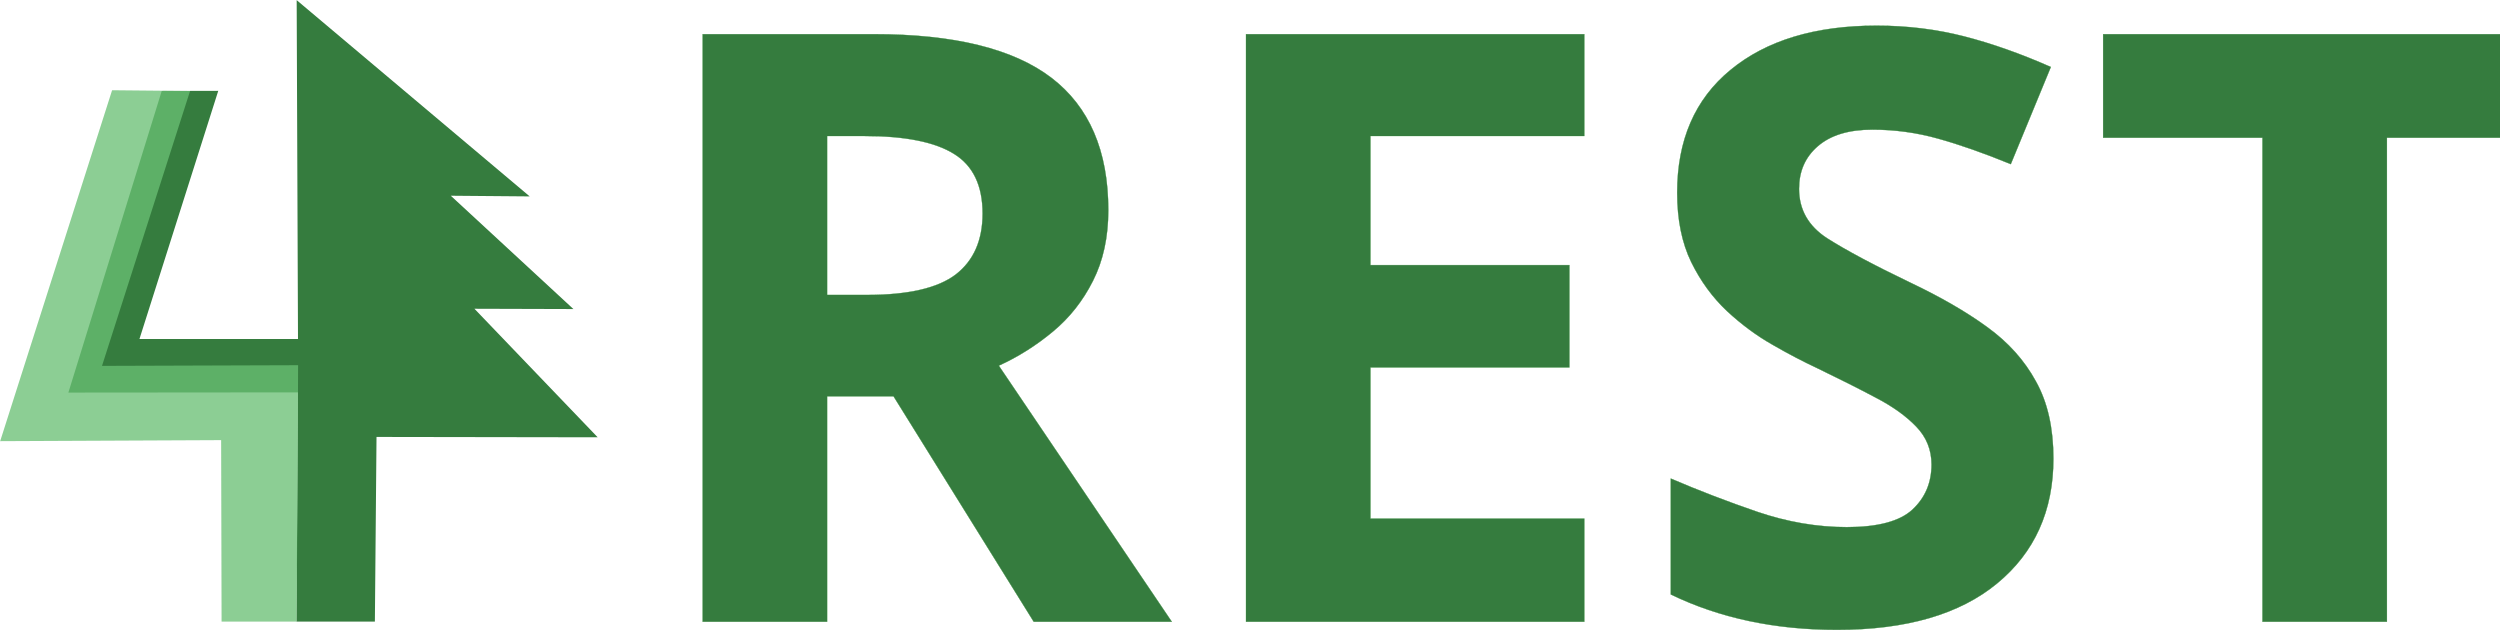
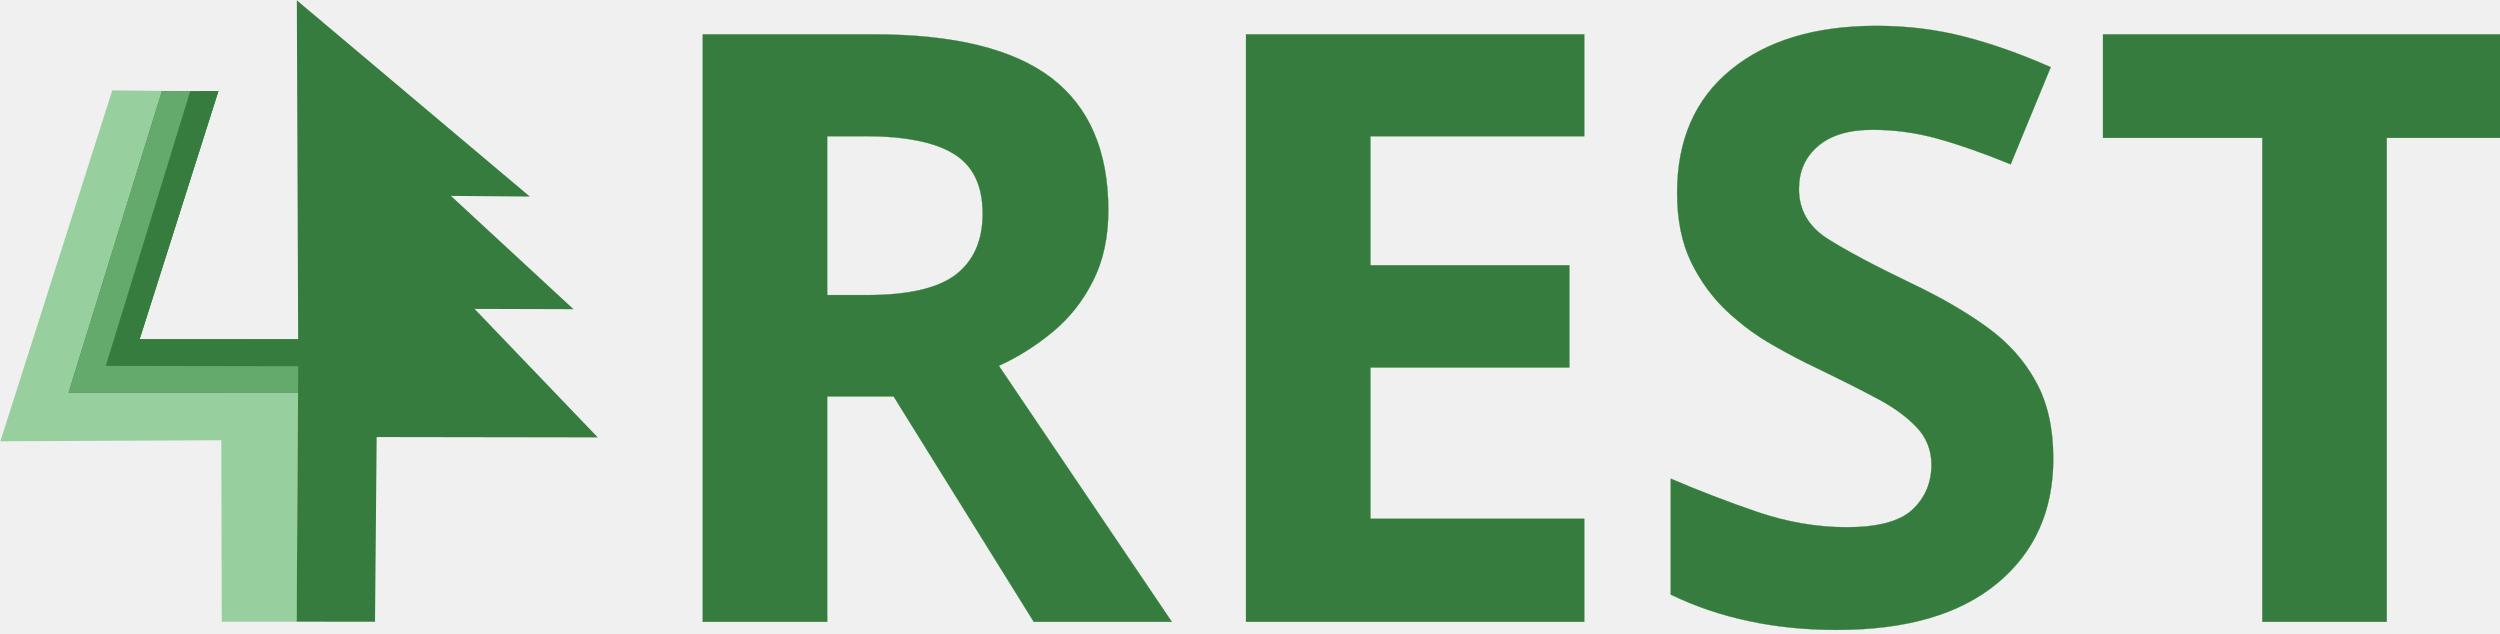
- <svg xmlns="http://www.w3.org/2000/svg" xmlns:xlink="http://www.w3.org/1999/xlink" width="1040.666" height="263.725" viewBox="0 0 275.343 69.777" version="1.1" id="svg5">
+ <svg xmlns="http://www.w3.org/2000/svg" xmlns:xlink="http://www.w3.org/1999/xlink" width="452.067" height="114.613" viewBox="0 0 119.609 30.325" version="1.1" id="svg5">
  <defs id="defs2">
    <linearGradient id="linearGradient9201">
      <stop style="stop-color:#ffffff;stop-opacity:1;" offset="0" id="stop9197" />
      <stop style="stop-color:#ffffff;stop-opacity:0;" offset="1" id="stop9199" />
    </linearGradient>
    <linearGradient id="linearGradient6732">
      <stop style="stop-color:#008300;stop-opacity:1;" offset="0" id="stop6730" />
    </linearGradient>
    <linearGradient id="linearGradient61572">
      <stop style="stop-color:#008000;stop-opacity:1;" offset="0" id="stop61568" />
      <stop style="stop-color:#008c00;stop-opacity:0" offset="1" id="stop61570" />
    </linearGradient>
    <linearGradient id="linearGradient54869">
      <stop style="stop-color:#008000;stop-opacity:1;" offset="0" id="stop54865" />
      <stop style="stop-color:#004100;stop-opacity:0" offset="1" id="stop54867" />
    </linearGradient>
    <linearGradient id="linearGradient37822">
      <stop style="stop-color:#008000;stop-opacity:1;" offset="0" id="stop37818" />
      <stop style="stop-color:#008000;stop-opacity:0;" offset="1" id="stop37820" />
    </linearGradient>
    <rect x="220.918" y="487.779" width="49.853" height="46.921" id="rect1984" />
    <rect x="172.042" y="427.174" width="43.011" height="65.493" id="rect1516" />
    <clipPath clipPathUnits="userSpaceOnUse" id="clipPath18704">
      <path style="fill:#00ff00;stroke:#000000;stroke-width:0;stroke-linecap:butt;stroke-linejoin:miter;stroke-miterlimit:4;stroke-dasharray:none;stroke-opacity:1" d="M 71.9,113.023 73.193,78.625 81.987,61.038 58.193,60.779 46.295,113.282 Z" id="path18706" />
    </clipPath>
    <clipPath clipPathUnits="userSpaceOnUse" id="clipPath17368">
      <rect style="fill:#c83737;stroke-width:0.22" id="rect17370" width="24.57" height="32.006" x="14.484" y="78.689" ry="0.278" />
    </clipPath>
    <clipPath clipPathUnits="userSpaceOnUse" id="clipPath18604">
      <rect style="fill:#aa0000;stroke-width:1.158" id="rect18606" width="14.416" height="18.685" x="55.25" y="173.812" transform="matrix(0.9040272,-0.427475,0.455415,0.8902792,0,0)" />
    </clipPath>
    <linearGradient xlink:href="#linearGradient37822" id="linearGradient37824" x1="128.111" y1="176.519" x2="138.46" y2="176.519" gradientUnits="userSpaceOnUse" gradientTransform="matrix(0.9116402,0,0,0.9116402,11.31985,16.40969)" />
    <linearGradient xlink:href="#linearGradient37822" id="linearGradient44751" gradientUnits="userSpaceOnUse" gradientTransform="matrix(0.9116402,0,0,0.9116402,46.74783,43.22491)" x1="128.111" y1="176.519" x2="138.46" y2="176.519" />
    <linearGradient xlink:href="#linearGradient54869" id="linearGradient54871" x1="169.44" y1="190.014" x2="144.385" y2="155.267" gradientUnits="userSpaceOnUse" />
    <linearGradient xlink:href="#linearGradient61572" id="linearGradient57980" gradientUnits="userSpaceOnUse" x1="169.44" y1="190.014" x2="144.385" y2="155.267" gradientTransform="matrix(1.033632,0,0,1,26.41985,1.00585)" />
    <linearGradient xlink:href="#linearGradient61572" id="linearGradient325" gradientUnits="userSpaceOnUse" gradientTransform="matrix(1.213623,0,0,1.00009,-3.114098,25.76967)" x1="169.44" y1="190.014" x2="144.385" y2="155.267" />
-     <linearGradient xlink:href="#linearGradient9201" id="linearGradient9203" x1="-0.352" y1="85.694" x2="338.315" y2="85.694" gradientUnits="userSpaceOnUse" />
+     <linearGradient xlink:href="#linearGradient9201" id="linearGradient9203" x1="-0.352" y1="85.694" x2="338.315" y2="85.694" gradientUnits="userSpaceOnUse" gradientTransform="translate(-292.7067,148.9746)" />
  </defs>
-   <g id="layer1" transform="translate(-29.88845,-48.20092)">
+   <g id="layer1" transform="translate(-133.1815,-115.9117)">
    <g aria-label="4" transform="translate(15.2594,64.65847)" id="text891" clip-path="url(#clipPath18704)" style="font-size:105.833px;line-height:1.25;stroke-width:0.265">
      <path style="fill:none;stroke:#002300;stroke-width:0.765;stroke-linecap:butt;stroke-linejoin:miter;stroke-miterlimit:4;stroke-dasharray:none;stroke-opacity:1" d="m 100.479,118.454 c -36.597,6.207 26.381,-11.897 26.381,-11.897" id="path20688" />
      <path style="fill:#000f74;fill-opacity:0.683;stroke:#003c00;stroke-width:0.265px;stroke-linecap:butt;stroke-linejoin:miter;stroke-opacity:1" d="m 121.687,75.78 c 3.204,1.424 5.849,4.065 7.277,7.266 1.429,3.202 1.628,6.934 0.548,10.269 -1.08,3.335 -3.429,6.243 -6.463,7.999 -3.034,1.757 -6.725,2.346 -10.155,1.622 -3.261,-0.689 -6.261,-2.554 -8.32,-5.175 -2.059,-2.621 -3.162,-5.977 -3.06,-9.308 0.144,-4.682 2.744,-9.219 6.71,-11.711 3.966,-2.492 9.183,-2.864 13.463,-0.962 z" id="path21360" />
      <path style="fill:none;stroke:#000000;stroke-width:0.265px;stroke-linecap:butt;stroke-linejoin:miter;stroke-opacity:1" d="m 122.592,92.332 c -1.994,1.296 -3.394,3.469 -3.75,5.819 -0.222,1.463 -0.051,2.984 0.491,4.361 0.542,1.377 1.453,2.607 2.612,3.527" id="path21760" />
      <rect style="fill:#0000ff;fill-rule:evenodd;stroke-width:0.07" id="rect39" width="19.915" height="6.337" x="102.678" y="92.332" />
      <rect style="fill:#0000ff;fill-rule:evenodd;stroke-width:0.07" id="rect65" width="0.776" height="0.905" x="121.946" y="105.135" ry="0.388" />
      <rect style="fill:#0000ff;fill-rule:evenodd" id="rect67" width="0" height="0" x="0" y="0" transform="matrix(0.2645833,0,0,0.2645833,-15.2594,-64.65847)" />
      <text xml:space="preserve" transform="matrix(0.2645833,0,0,0.2645833,-15.2594,-64.65847)" id="text1514" style="font-style:normal;font-weight:normal;font-size:40px;line-height:1.25;font-family:sans-serif;white-space:pre;shape-inside:url(#rect1516);fill:#000000;fill-opacity:1;stroke:none" />
      <text xml:space="preserve" transform="matrix(0.2645833,0,0,0.2645833,-15.2594,-64.65847)" id="text1982" style="font-style:normal;font-weight:normal;font-size:40px;line-height:1.25;font-family:sans-serif;white-space:pre;shape-inside:url(#rect1984);fill:#000000;fill-opacity:1;stroke:none">
-         <tspan x="220.918" y="524.273" id="tspan31999">4</tspan>
+         <tspan x="220.918" y="524.273" id="tspan42739">4</tspan>
      </text>
      <text xml:space="preserve" style="font-style:normal;font-weight:normal;font-size:10.583px;line-height:1.25;font-family:sans-serif;fill:#000000;fill-opacity:1;stroke:none;stroke-width:0.07" x="39.312" y="60.52" id="text5096">
        <tspan id="tspan5094" style="stroke-width:0.07" x="39.312" y="60.52" />
      </text>
    </g>
-     <text xml:space="preserve" style="font-style:normal;font-weight:normal;font-size:42.333px;line-height:1.25;font-family:sans-serif;fill:#000000;fill-opacity:1;stroke:none;stroke-width:0.07" x="21.919" y="99.057" id="text7208" transform="translate(246.0562,113.6708)" clip-path="url(#clipPath17368)">
+     <text xml:space="preserve" style="font-style:normal;font-weight:normal;font-size:42.333px;line-height:1.25;font-family:sans-serif;fill:#000000;fill-opacity:1;stroke:none;stroke-width:0.07" x="21.919" y="99.057" id="text7208" transform="translate(227.7215,164.1847)" clip-path="url(#clipPath17368)">
      <tspan id="tspan7206" style="font-style:normal;font-variant:normal;font-weight:normal;font-stretch:normal;font-size:42.333px;font-family:'Franklin Gothic Demi';-inkscape-font-specification:'Franklin Gothic Demi, Normal';font-variant-ligatures:normal;font-variant-caps:normal;font-variant-numeric:normal;font-variant-east-asian:normal;stroke-width:0.07" x="21.919" y="99.057">4</tspan>
    </text>
-     <rect style="fill:#784421;stroke-width:1.156;stroke-linecap:round;stroke-linejoin:round;stroke-miterlimit:4;stroke-dasharray:none;paint-order:markers stroke fill" id="rect22130" width="2.84" height="24.624" x="314.317" y="219.023" ry="1.42" />
-     <path style="fill:#bcddb0;fill-opacity:0.766;stroke:#000000;stroke-width:0.05;stroke-linecap:butt;stroke-linejoin:round;stroke-miterlimit:4;stroke-dasharray:none;stroke-opacity:1;paint-order:markers stroke fill" d="m 390.189,152.662 -0.061,6.395 -2.637,3e-5 -0.015,-6.352 -7.734,0.036 3.918,-12.282 2.728,0.027 -3.081,9.62 6.862,-0.024 z" id="path57976" />
-     <rect style="fill:#ffffff;fill-rule:evenodd;stroke:url(#linearGradient9203);stroke-width:0.265" id="rect105" width="338.667" height="171.45" x="-0.352" y="-0.031" ry="0.388" />
-     <path id="path14166" style="fill:#357c3e;fill-opacity:1;stroke:#ffffff;stroke-width:0;stroke-linecap:butt;stroke-linejoin:miter;stroke-miterlimit:4;stroke-dasharray:none;stroke-opacity:1;paint-order:normal" d="m 205.148,222.105 -23.529,0.057 -38.863,125.551 83.244,-0.076 12.888,-0.012 0.024,-22.203 -66.57,-0.006 z" transform="matrix(0.2645833,0,0,0.2645833,-0.3520197,-0.5603545)" />
+     <path style="fill:#bcddb0;fill-opacity:0.766;stroke:#000000;stroke-width:0.05;stroke-linecap:butt;stroke-linejoin:round;stroke-miterlimit:4;stroke-dasharray:none;stroke-opacity:1;paint-order:markers stroke fill" d="m 332.94,283.25 -0.061,6.395 -2.637,3e-5 -0.015,-6.352 -7.734,0.036 3.918,-12.282 2.728,0.027 -3.081,9.62 6.862,-0.024 z" id="path57976" />
+     <rect style="fill:#ffffff;fill-rule:evenodd;stroke:url(#linearGradient9203);stroke-width:0.265" id="rect105" width="338.667" height="171.45" x="-293.059" y="148.943" ry="0.388" />
  </g>
-   <g id="layer2" transform="translate(-29.88845,-48.20092)">
-     <path style="fill:#008000;stroke:#000000;stroke-width:0.7;stroke-linecap:round;stroke-linejoin:round;stroke-miterlimit:4;stroke-dasharray:none;stroke-opacity:1;paint-order:normal" d="m 317.02,236.022 c 9.595,0 9.632,-1.44 9.632,-1.44 l -4.072,-3.555 c 1.234,0.132 2.806,-0.14 3.276,-0.691 l -4.272,-3.648 c 1.06,0.065 1.745,-0.428 2.66,-0.999 l -7.24,-6.509 z" id="path16439" />
-     <path style="fill:#008000;stroke:#000000;stroke-width:0.7;stroke-linecap:round;stroke-linejoin:round;stroke-miterlimit:4;stroke-dasharray:none;stroke-opacity:1;paint-order:normal" d="m 314.341,236.022 c -9.595,0 -9.632,-1.44 -9.632,-1.44 l 4.072,-3.555 c -1.234,0.132 -2.806,-0.14 -3.276,-0.691 l 4.272,-3.648 c -1.06,0.065 -1.745,-0.428 -2.66,-0.999 l 7.24,-6.509 z" id="path21296" />
-     <rect style="fill:#ffffff;fill-opacity:1;stroke:#ffffff;stroke-width:0;stroke-linecap:round;stroke-linejoin:round;stroke-miterlimit:4;stroke-dasharray:none;stroke-opacity:1;paint-order:markers stroke fill" id="rect38000" width="10.798" height="11.962" x="128.478" y="172.979" ry="0.37" />
+   <g id="layer2" transform="translate(-133.1815,-115.9117)">
+     <g id="g42437" transform="translate(-27.31495,49.39141)">
+       <rect style="fill:#784421;stroke-width:1.156;stroke-linecap:round;stroke-linejoin:round;stroke-miterlimit:4;stroke-dasharray:none;paint-order:markers stroke fill" id="rect22130" width="2.84" height="24.624" x="314.317" y="219.023" ry="1.42" transform="translate(1.2450246e-6)" />
+       <g id="g42430">
+         <path style="fill:#008000;stroke:#000000;stroke-width:0.7;stroke-linecap:round;stroke-linejoin:round;stroke-miterlimit:4;stroke-dasharray:none;stroke-opacity:1;paint-order:normal" d="m 317.02,236.022 c 9.595,0 9.632,-1.44 9.632,-1.44 l -4.072,-3.555 c 1.234,0.132 2.806,-0.14 3.276,-0.691 l -4.272,-3.648 c 1.06,0.065 1.745,-0.428 2.66,-0.999 l -7.24,-6.509 z" id="path16439" />
+         <path style="fill:#008000;stroke:#000000;stroke-width:0.7;stroke-linecap:round;stroke-linejoin:round;stroke-miterlimit:4;stroke-dasharray:none;stroke-opacity:1;paint-order:normal" d="m 314.341,236.022 c -9.595,0 -9.632,-1.44 -9.632,-1.44 l 4.072,-3.555 c -1.234,0.132 -2.806,-0.14 -3.276,-0.691 l 4.272,-3.648 c -1.06,0.065 -1.745,-0.428 -2.66,-0.999 l 7.24,-6.509 z" id="path21296" />
+       </g>
+     </g>
+     <rect style="fill:#ffffff;fill-opacity:1;stroke:#ffffff;stroke-width:0;stroke-linecap:round;stroke-linejoin:round;stroke-miterlimit:4;stroke-dasharray:none;stroke-opacity:1;paint-order:markers stroke fill" id="rect38000" width="10.798" height="11.962" x="7.244" y="268.02" ry="0.37" />
  </g>
-   <g id="layer3" transform="translate(-29.88845,-48.20092)">
-     <g id="g21613" transform="translate(33.55614,48.37059)">
+   <g id="layer3" transform="translate(-133.1815,-115.9117)">
+     <g id="g21613" transform="translate(30.9369,98.13617)">
      <g id="g20917" transform="matrix(1.412456,0,0,1.412456,-37.65645,-67.89818)">
        <rect style="fill:#008000;stroke-width:0.24" id="rect18169" width="3.518" height="18.192" x="67.157" y="170.227" ry="0" />
        <g id="g22528">
          <rect style="fill:#008000;stroke-width:0.215" id="rect18251" width="3.578" height="14.335" x="-182.923" y="56.638" ry="0" transform="matrix(0.00155899,-0.9999988,0.9999961,0.00278599,0,0)" />
          <rect style="fill:#008000;stroke-width:0.189" id="rect18355" width="3.277" height="12.08" x="133.467" y="127.51" ry="0" transform="matrix(0.908106,0.4187404,-0.4645342,0.8855552,0,0)" clip-path="url(#clipPath18604)" />
        </g>
        <g id="g22534" transform="translate(37.53742,17.21228)">
          <rect style="fill:#008000;stroke-width:0.147" id="rect22530" width="2.372" height="10.102" x="-181.33" y="64.895" ry="0" transform="matrix(0.0016573,-0.9999986,0.9999966,0.00262073,0,0)" />
          <rect style="fill:#008000;stroke-width:0.189" id="rect22532" width="3.277" height="12.08" x="133.467" y="127.51" ry="0" transform="matrix(0.6625657,0.4187404,-0.33893,0.8855552,23.48055,-0.374643)" clip-path="url(#clipPath18604)" />
        </g>
      </g>
      <rect style="fill:#784421;stroke-width:1.232;stroke-linecap:round;stroke-linejoin:round;stroke-miterlimit:4;stroke-dasharray:none;paint-order:markers stroke fill" id="rect22536" width="3.228" height="24.624" x="116.884" y="196.003" ry="0" />
      <path style="fill:#ffd5d5;stroke:#000000;stroke-width:0.7;stroke-linecap:butt;stroke-linejoin:round;stroke-miterlimit:4;stroke-dasharray:none;stroke-opacity:1" d="m 131.137,185.005 -0.007,6.287 -2.637,3e-5 -0.015,-6.352 c -3.365,-1.113 -10.839,0.189 -10.346,-0.049 1.544,-2.731 4.141,-6.755 4.655,-12.059 l 3.136,0.032 c -0.783,2.616 -1.45,5.181 -2.972,9.069 l 8.018,0.081 c 0,0 0.015,2.048 0.168,2.991 z" id="path22791" />
      <path style="fill:#008000;stroke:#000000;stroke-width:0.7;stroke-linecap:round;stroke-linejoin:round;stroke-miterlimit:4;stroke-dasharray:none;stroke-opacity:1;paint-order:normal" d="m 119.975,213.002 c 9.595,0 9.632,-1.44 9.632,-1.44 l -4.072,-3.555 c 1.234,0.132 2.806,-0.14 3.276,-0.691 l -4.272,-3.648 c 1.06,0.065 1.745,-0.428 2.66,-0.999 l -7.24,-6.509 z" id="path22538" />
      <path style="fill:url(#linearGradient37824);fill-opacity:1;stroke:#000000;stroke-width:0.638;stroke-linecap:round;stroke-linejoin:round;stroke-miterlimit:4;stroke-dasharray:none;stroke-opacity:1;paint-order:normal" d="m 128.445,185.009 c 8.747,0 8.781,-1.313 8.781,-1.313 l -3.713,-3.241 c 1.125,0.12 2.558,-0.127 2.987,-0.63 l -3.895,-3.325 c 0.966,0.059 1.59,-0.39 2.425,-0.911 l -6.601,-5.934 z" id="path22754" />
      <g id="g21578">
        <path style="fill:#bcddb0;fill-opacity:1;stroke:#000000;stroke-width:0.5;stroke-linecap:butt;stroke-linejoin:round;stroke-miterlimit:4;stroke-dasharray:none;stroke-opacity:1" d="m 163.27,185.414 -0.007,6.287 -2.637,3e-5 -0.015,-6.352 c -3.365,-1.113 -9.422,0.098 -8.929,-0.141 1.544,-2.731 4.369,-6.801 4.884,-12.105 l 3.319,0.169 c -0.783,2.616 -1.998,5.181 -3.52,9.069 l 6.875,0.081 c 0,0 0.086,2.883 0.031,2.991 z" id="path43865" />
        <path style="fill:#ffd5d5;stroke:#000000;stroke-width:0.7;stroke-linecap:butt;stroke-linejoin:round;stroke-miterlimit:4;stroke-dasharray:none;stroke-opacity:1" d="m 163.873,211.824 c -2.155,-1.073 -9.814,-0.173 -9.814,-0.173 1.544,-2.731 2.596,-6.833 3.11,-12.137 l 3.227,0.032 c -0.783,2.616 -0.645,5.227 -2.167,9.115 l 5.681,0.058 c 0,0 0.017,2.998 -0.038,3.105 z" id="path44753" />
        <path style="fill:url(#linearGradient54871);fill-opacity:1;stroke:#000000;stroke-width:0.5;stroke-linecap:round;stroke-linejoin:round;stroke-miterlimit:4;stroke-dasharray:none;stroke-opacity:1;paint-order:normal" d="m 163.325,185.306 -0.061,6.395 2.663,-0.012 0.033,-6.526 c 0,0 5.595,-0.153 6.146,-1.17 l -3.713,-3.241 c 1.125,0.12 2.558,-0.127 2.987,-0.63 l -3.895,-3.325 c 0.966,0.059 1.59,-0.39 2.425,-0.911 l -6.601,-5.934 z" id="path39179" />
        <path style="fill:url(#linearGradient44751);fill-opacity:1;stroke:#000000;stroke-width:0.638;stroke-linecap:round;stroke-linejoin:round;stroke-miterlimit:4;stroke-dasharray:none;stroke-opacity:1;paint-order:normal" d="m 163.873,211.824 -0.061,6.395 2.663,-0.012 0.033,-6.526 c 0,0 5.595,-0.153 6.146,-1.17 l -3.713,-3.241 c 1.125,0.12 2.558,-0.127 2.987,-0.63 l -3.895,-3.325 c 0.966,0.059 1.59,-0.39 2.425,-0.911 l -6.601,-5.934 z" id="path44749" />
        <g id="g21565">
          <rect style="fill:#241c1c;fill-opacity:0;stroke:#ffffff;stroke-width:0;stroke-linecap:round;stroke-linejoin:miter;stroke-miterlimit:4;stroke-dasharray:none;stroke-opacity:1;paint-order:markers stroke fill" id="rect62888" width="6.547" height="1.762" x="183.614" y="181.254" />
          <path style="fill:#bcddb0;fill-opacity:0.766;stroke:#000000;stroke-width:0.05;stroke-linecap:butt;stroke-linejoin:round;stroke-miterlimit:4;stroke-dasharray:none;stroke-opacity:1;paint-order:markers stroke fill" d="m 195.1,211.092 -0.061,6.395 -2.637,3e-5 -0.015,-6.352 -7.734,0.036 3.918,-12.282 2.728,0.027 -3.081,9.62 6.862,-0.024 z" id="path165" />
          <path style="fill:url(#linearGradient57980);fill-opacity:1;stroke:#000000;stroke-width:0.051;stroke-linecap:round;stroke-linejoin:round;stroke-miterlimit:4;stroke-dasharray:none;stroke-opacity:1;paint-order:markers stroke fill" d="m 195.238,186.312 -0.064,6.395 2.753,-0.012 0.035,-6.526 c 0,0 5.783,-0.153 6.352,-1.17 l -3.837,-3.241 c 1.163,0.12 2.644,-0.127 3.087,-0.63 l -3.792,-3.325 c 0,0 1.778,-0.002 2.306,-0.685 l -6.856,-6.16 z" id="path57978" />
          <path style="fill:url(#linearGradient325);fill-opacity:1;stroke:#000000;stroke-width:0.054;stroke-linecap:round;stroke-linejoin:round;stroke-miterlimit:4;stroke-dasharray:none;stroke-opacity:1;paint-order:markers stroke fill" d="m 195.1,211.092 -0.074,6.395 2.737,-0.035 0.062,-6.429 7.74,0.013 -4.314,-4.499 3.464,0.01 -4.291,-3.966 2.761,0.024 -8.103,-6.87 z" id="path167" />
        </g>
      </g>
    </g>
-     <g id="g21557" transform="matrix(1.733681,0,0,1.733681,-66.4513,-387.9816)" style="stroke:#000000;stroke-width:0.02;stroke-miterlimit:4;stroke-dasharray:none;stroke-opacity:1;paint-order:markers stroke fill">
-       <g id="g22696" transform="matrix(1.732266,0,0,1.732266,-40.63186,-184.1734)" style="stroke:#000000;stroke-width:0.011;stroke-miterlimit:4;stroke-dasharray:none;stroke-opacity:1;paint-order:markers stroke fill">
-         <g id="g23580" style="stroke:#000000;stroke-width:0.011;stroke-miterlimit:4;stroke-dasharray:none;stroke-opacity:1;paint-order:markers stroke fill">
-           <g id="g1063" style="stroke:#000000;stroke-width:0.011;stroke-miterlimit:4;stroke-dasharray:none;stroke-opacity:1;paint-order:markers stroke fill">
-             <g id="g31828">
-               <path style="fill:#357c3e;fill-opacity:1;stroke:#000000;stroke-width:0;stroke-linecap:round;stroke-linejoin:round;stroke-miterlimit:4;stroke-dasharray:none;stroke-opacity:1;paint-order:markers stroke fill" d="m 66.467,264.951 -0.059,9.404 2.875,8.6e-4 0.06,-6.773 8.111,0.013 -4.52,-4.714 3.63,0.011 -4.497,-4.156 2.894,0.025 -8.546,-7.198 z" id="path3401" transform="translate(1.0241562e-6)" />
-               <text xml:space="preserve" style="font-style:normal;font-weight:normal;font-size:30.19px;line-height:1.25;font-family:sans-serif;fill:#357c3e;fill-opacity:1;stroke:#309a30;stroke-width:0.011;stroke-miterlimit:4;stroke-dasharray:none;stroke-opacity:1;paint-order:markers stroke fill" x="78.585" y="274.36" id="text12805">
-                 <tspan id="tspan12803" style="font-style:normal;font-variant:normal;font-weight:bold;font-stretch:normal;font-size:30.19px;font-family:Dubai;-inkscape-font-specification:'Dubai, Bold';font-variant-ligatures:normal;font-variant-caps:normal;font-variant-numeric:normal;font-variant-east-asian:normal;fill:#357c3e;fill-opacity:1;stroke:#309a30;stroke-width:0.011;stroke-miterlimit:4;stroke-dasharray:none;stroke-opacity:1;paint-order:markers stroke fill" x="78.585" y="274.36">REST</tspan>
-               </text>
-               <path style="fill:#6ac074;fill-opacity:0.766;stroke:#000000;stroke-width:0;stroke-linecap:butt;stroke-linejoin:round;stroke-miterlimit:4;stroke-dasharray:none;stroke-opacity:1;paint-order:markers stroke fill" d="m 66.408,274.356 -2.747,-7e-5 -0.016,-6.656 -8.104,0.038 4.105,-12.87 2.859,0.028 -3.229,10.081 5.424,-0.019 1.767,-0.006 c 0,0 -0.021,6.27 -0.059,9.404 z" id="path3399" />
+   </g>
+   <g id="layer5" transform="translate(-133.1815,-115.9117)" />
+   <g id="layer6" transform="translate(-133.1815,-115.9117)" />
+   <g id="layer7" transform="translate(-103.2931,-67.71084)">
+     <g id="g42248" transform="matrix(0.775674,0,0,0.775674,56.70932,56.42671)">
+       <g id="g33019" transform="matrix(0.5599472,0,0,0.5599472,43.33145,-12.4309)">
+         <g id="g21557" transform="matrix(1.733681,0,0,1.733681,-66.4513,-387.9816)" style="stroke:#000000;stroke-width:0.02;stroke-miterlimit:4;stroke-dasharray:none;stroke-opacity:1;paint-order:markers stroke fill">
+           <g id="g22696" transform="matrix(1.732266,0,0,1.732266,-40.63186,-184.1734)" style="stroke:#000000;stroke-width:0.011;stroke-miterlimit:4;stroke-dasharray:none;stroke-opacity:1;paint-order:markers stroke fill">
+             <g id="g23580" style="stroke:#000000;stroke-width:0.011;stroke-miterlimit:4;stroke-dasharray:none;stroke-opacity:1;paint-order:markers stroke fill">
+               <g id="g1063" style="stroke:#000000;stroke-width:0.011;stroke-miterlimit:4;stroke-dasharray:none;stroke-opacity:1;paint-order:markers stroke fill">
+                 <g id="g31828">
+                   <text xml:space="preserve" style="font-style:normal;font-weight:normal;font-size:30.19px;line-height:1.25;font-family:sans-serif;fill:#357c3e;fill-opacity:1;stroke:#309a30;stroke-width:0.011;stroke-miterlimit:4;stroke-dasharray:none;stroke-opacity:1;paint-order:markers stroke fill" x="78.585" y="274.36" id="text12805">
+                     <tspan id="tspan12803" style="font-style:normal;font-variant:normal;font-weight:bold;font-stretch:normal;font-size:30.19px;font-family:Dubai;-inkscape-font-specification:'Dubai, Bold';font-variant-ligatures:normal;font-variant-caps:normal;font-variant-numeric:normal;font-variant-east-asian:normal;fill:#357c3e;fill-opacity:1;stroke:#309a30;stroke-width:0.011;stroke-miterlimit:4;stroke-dasharray:none;stroke-opacity:1;paint-order:markers stroke fill" x="78.585" y="274.36">REST</tspan>
+                   </text>
+                   <path style="fill:#97cf9e;fill-opacity:1;stroke:#000000;stroke-width:0;stroke-linecap:butt;stroke-linejoin:round;stroke-miterlimit:4;stroke-dasharray:none;stroke-opacity:1;paint-order:markers stroke fill" d="m 66.408,274.356 -2.747,-7e-5 -0.016,-6.656 -8.104,0.038 4.105,-12.87 2.859,0.028 -3.229,10.081 5.424,-0.019 1.767,-0.006 c 0,0 -0.021,6.27 -0.059,9.404 z" id="path3399" />
+                 </g>
+               </g>
            </g>
          </g>
        </g>
+         <path id="path33826" style="fill:#357c3e;fill-opacity:1;stroke:#ffffff;stroke-width:0;stroke-linecap:butt;stroke-linejoin:miter;stroke-miterlimit:4;stroke-dasharray:none;stroke-opacity:1;paint-order:normal" d="m 53.927,58.205 -6.225,0.015 -10.283,33.219 22.025,-0.02 3.41,-0.003 0.006,-5.875 -17.613,-0.002 z" />
      </g>
+       <path id="path14166" style="fill:#63aa6c;fill-opacity:1;stroke:#ffffff;stroke-width:0;stroke-linecap:butt;stroke-linejoin:miter;stroke-miterlimit:4;stroke-dasharray:none;stroke-opacity:1;paint-order:normal" d="m 205.148,222.105 -23.529,0.057 -38.863,125.551 83.244,-0.076 12.888,-0.012 0.024,-22.203 -66.57,-0.006 z" transform="matrix(0.1481527,0,0,0.1481527,43.13434,-12.74467)" />
+       <path style="fill:#357c3e;fill-opacity:1;stroke:#000000;stroke-width:0;stroke-linecap:butt;stroke-linejoin:miter;stroke-miterlimit:4;stroke-dasharray:none;stroke-opacity:1" d="m 103.416,68.362 -4.86,15.306 9.863,7.93e-4 -0.023,1.67 -11.927,-0.023 5.207,-16.943 z" id="path34458" transform="translate(-29.88844,-48.20092)" />
+       <path style="fill:#357c3e;fill-opacity:1;stroke:#000000;stroke-width:0;stroke-linecap:round;stroke-linejoin:round;stroke-miterlimit:4;stroke-dasharray:none;stroke-opacity:1;paint-order:markers stroke fill" d="m 66.467,264.951 -0.059,9.404 2.875,8.6e-4 0.06,-6.773 8.111,0.013 -4.52,-4.714 3.63,0.011 -4.497,-4.156 2.894,0.025 -8.546,-7.198 z" id="path3401" transform="matrix(1.681632,0,0,1.681632,-33.32196,-408.4701)" />
    </g>
  </g>
</svg>
